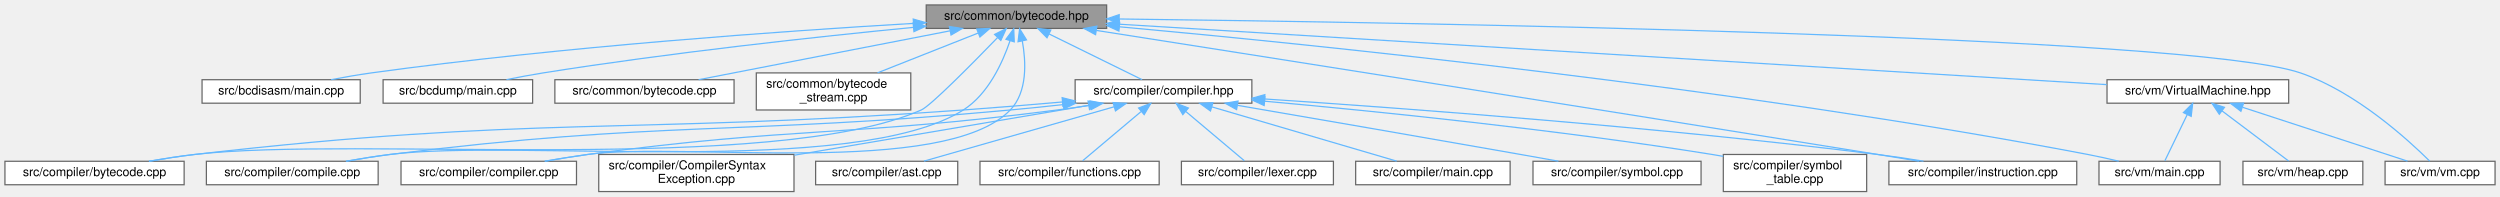
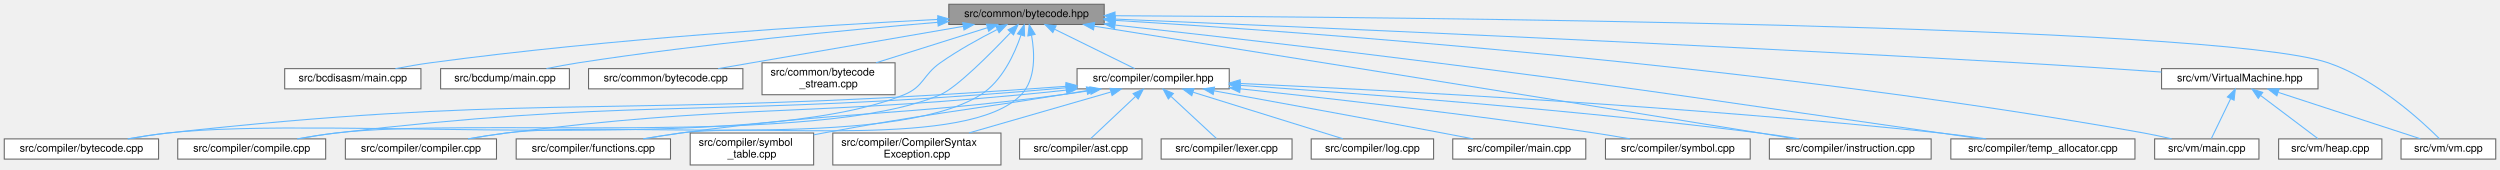
- <svg xmlns="http://www.w3.org/2000/svg" xmlns:xlink="http://www.w3.org/1999/xlink" width="2023pt" height="159pt" viewBox="0.00 0.00 2023.00 159.00">
+ <svg xmlns="http://www.w3.org/2000/svg" xmlns:xlink="http://www.w3.org/1999/xlink" width="2349pt" height="159pt" viewBox="0.00 0.00 2349.00 159.00">
  <g id="graph0" class="graph" transform="scale(1 1) rotate(0) translate(4 155)">
    <g id="Node000001" class="node">
      <g id="a_Node000001">
        <a xlink:title=" ">
-           <polygon fill="#999999" stroke="#666666" points="891.5,-151 745.5,-151 745.5,-132 891.5,-132 891.5,-151" />
-           <text text-anchor="middle" x="818.5" y="-139" font-family="Helvetica,sans-Serif" font-size="10.00">src/common/bytecode.hpp</text>
+           <polygon fill="#999999" stroke="#666666" points="1033.5,-151 887.5,-151 887.5,-132 1033.5,-132 1033.5,-151" />
+           <text text-anchor="middle" x="960.5" y="-139" font-family="Helvetica,sans-Serif" font-size="10.00">src/common/bytecode.hpp</text>
        </a>
      </g>
    </g>
    <g id="Node000002" class="node">
      <g id="a_Node000002">
        <a xlink:href="bcdisasm_2main_8cpp.html" target="_top" xlink:title=" ">
-           <polygon fill="white" stroke="#666666" points="287.5,-90.5 159.5,-90.5 159.5,-71.5 287.5,-71.5 287.5,-90.5" />
-           <text text-anchor="middle" x="223.5" y="-78.5" font-family="Helvetica,sans-Serif" font-size="10.00">src/bcdisasm/main.cpp</text>
+           <polygon fill="white" stroke="#666666" points="391.5,-90.5 263.5,-90.5 263.5,-71.5 391.5,-71.5 391.5,-90.5" />
+           <text text-anchor="middle" x="327.5" y="-78.5" font-family="Helvetica,sans-Serif" font-size="10.00">src/bcdisasm/main.cpp</text>
        </a>
      </g>
    </g>
    <g id="edge1_Node000001_Node000002" class="edge">
      <g id="a_edge1_Node000001_Node000002">
        <a xlink:title=" ">
-           <path fill="none" stroke="#63b8ff" d="M735.13,-136.08C631.83,-130 450.62,-117.29 296.5,-96 285.89,-94.53 274.49,-92.55 263.92,-90.53" />
-           <polygon fill="#63b8ff" stroke="#63b8ff" points="734.99,-139.58 745.18,-136.67 735.4,-132.59 734.99,-139.58" />
+           <path fill="none" stroke="#63b8ff" d="M877.29,-136.76C767.64,-131.17 568.97,-118.78 400.5,-96 389.76,-94.55 378.21,-92.54 367.53,-90.5" />
+           <polygon fill="#63b8ff" stroke="#63b8ff" points="877.13,-140.25 887.29,-137.26 877.48,-133.26 877.13,-140.25" />
        </a>
      </g>
    </g>
    <g id="Node000003" class="node">
      <g id="a_Node000003">
        <a xlink:href="bcdump_2main_8cpp.html" target="_top" xlink:title=" ">
-           <polygon fill="white" stroke="#666666" points="427,-90.5 306,-90.5 306,-71.5 427,-71.5 427,-90.5" />
-           <text text-anchor="middle" x="366.5" y="-78.5" font-family="Helvetica,sans-Serif" font-size="10.00">src/bcdump/main.cpp</text>
+           <polygon fill="white" stroke="#666666" points="531,-90.5 410,-90.5 410,-71.5 531,-71.5 531,-90.5" />
+           <text text-anchor="middle" x="470.5" y="-78.5" font-family="Helvetica,sans-Serif" font-size="10.00">src/bcdump/main.cpp</text>
        </a>
      </g>
    </g>
    <g id="edge2_Node000001_Node000003" class="edge">
      <g id="a_edge2_Node000001_Node000003">
        <a xlink:title=" ">
-           <path fill="none" stroke="#63b8ff" d="M734.96,-132.85C657.18,-125.24 538.15,-112.35 435.5,-96 425.84,-94.46 415.48,-92.52 405.8,-90.57" />
-           <polygon fill="#63b8ff" stroke="#63b8ff" points="734.89,-136.36 745.18,-133.84 735.57,-129.39 734.89,-136.36" />
+           <path fill="none" stroke="#63b8ff" d="M877.09,-134.03C791.93,-126.88 656.07,-113.95 539.5,-96 529.71,-94.49 519.21,-92.54 509.43,-90.57" />
+           <polygon fill="#63b8ff" stroke="#63b8ff" points="876.96,-137.53 887.21,-134.88 877.54,-130.56 876.96,-137.53" />
        </a>
      </g>
    </g>
    <g id="Node000004" class="node">
      <g id="a_Node000004">
        <a xlink:href="common_2bytecode_8cpp.html" target="_top" xlink:title=" ">
-           <polygon fill="white" stroke="#666666" points="590,-90.5 445,-90.5 445,-71.5 590,-71.5 590,-90.5" />
-           <text text-anchor="middle" x="517.5" y="-78.5" font-family="Helvetica,sans-Serif" font-size="10.00">src/common/bytecode.cpp</text>
+           <polygon fill="white" stroke="#666666" points="694,-90.5 549,-90.5 549,-71.5 694,-71.5 694,-90.5" />
+           <text text-anchor="middle" x="621.5" y="-78.5" font-family="Helvetica,sans-Serif" font-size="10.00">src/common/bytecode.cpp</text>
        </a>
      </g>
    </g>
    <g id="edge3_Node000001_Node000004" class="edge">
      <g id="a_edge3_Node000001_Node000004">
        <a xlink:title=" ">
-           <path fill="none" stroke="#63b8ff" d="M764.64,-130.03C706.56,-118.74 615.18,-100.98 561.32,-90.52" />
-           <polygon fill="#63b8ff" stroke="#63b8ff" points="764.25,-133.52 774.73,-131.99 765.58,-126.65 764.25,-133.52" />
+           <path fill="none" stroke="#63b8ff" d="M900.94,-130.23C848.64,-121.22 770.53,-107.75 702.5,-96 692.23,-94.23 681.24,-92.33 670.76,-90.52" />
+           <polygon fill="#63b8ff" stroke="#63b8ff" points="900.59,-133.72 911.04,-131.97 901.78,-126.83 900.59,-133.72" />
        </a>
      </g>
    </g>
    <g id="Node000005" class="node">
      <g id="a_Node000005">
        <a xlink:href="bytecode__stream_8cpp.html" target="_top" xlink:title=" ">
-           <polygon fill="white" stroke="#666666" points="733,-96 608,-96 608,-66 733,-66 733,-96" />
-           <text text-anchor="start" x="616" y="-84" font-family="Helvetica,sans-Serif" font-size="10.00">src/common/bytecode</text>
-           <text text-anchor="middle" x="670.5" y="-73" font-family="Helvetica,sans-Serif" font-size="10.00">_stream.cpp</text>
+           <polygon fill="white" stroke="#666666" points="837,-96 712,-96 712,-66 837,-66 837,-96" />
+           <text text-anchor="start" x="720" y="-84" font-family="Helvetica,sans-Serif" font-size="10.00">src/common/bytecode</text>
+           <text text-anchor="middle" x="774.5" y="-73" font-family="Helvetica,sans-Serif" font-size="10.00">_stream.cpp</text>
        </a>
      </g>
    </g>
    <g id="edge4_Node000001_Node000005" class="edge">
      <g id="a_edge4_Node000001_Node000005">
        <a xlink:title=" ">
-           <path fill="none" stroke="#63b8ff" d="M787.4,-128.21C763.64,-118.82 730.88,-105.87 706.08,-96.06" />
-           <polygon fill="#63b8ff" stroke="#63b8ff" points="786.39,-131.57 796.98,-131.99 788.97,-125.06 786.39,-131.57" />
+           <path fill="none" stroke="#63b8ff" d="M923.79,-128.95C893.77,-119.51 851.22,-106.13 819.22,-96.06" />
+           <polygon fill="#63b8ff" stroke="#63b8ff" points="922.86,-132.33 933.45,-131.99 924.96,-125.65 922.86,-132.33" />
        </a>
      </g>
    </g>
    <g id="Node000006" class="node">
      <g id="a_Node000006">
        <a xlink:href="compiler_2bytecode_8cpp.html" target="_top" xlink:title=" ">
          <polygon fill="white" stroke="#666666" points="145,-24.5 0,-24.5 0,-5.5 145,-5.5 145,-24.5" />
          <text text-anchor="middle" x="72.5" y="-12.5" font-family="Helvetica,sans-Serif" font-size="10.00">src/compiler/bytecode.cpp</text>
        </a>
      </g>
    </g>
    <g id="edge5_Node000001_Node000006" class="edge">
      <g id="a_edge5_Node000001_Node000006">
        <a xlink:title=" ">
-           <path fill="none" stroke="#63b8ff" d="M803.3,-124.66C783.09,-103.8 749.05,-69.33 741.5,-66 621.7,-13.22 283.53,-45.17 153.5,-30 141.45,-28.59 128.47,-26.58 116.51,-24.51" />
-           <polygon fill="#63b8ff" stroke="#63b8ff" points="800.82,-127.14 810.28,-131.9 805.86,-122.28 800.82,-127.14" />
+           <path fill="none" stroke="#63b8ff" d="M932.74,-127.18C916.67,-119 896.35,-107.84 879.5,-96 863.01,-84.41 864.16,-73.61 845.5,-66 702.93,-7.82 306.53,-47.14 153.5,-30 141.3,-28.63 128.16,-26.61 116.08,-24.51" />
+           <polygon fill="#63b8ff" stroke="#63b8ff" points="931.62,-130.53 942.13,-131.86 934.74,-124.27 931.62,-130.53" />
        </a>
      </g>
    </g>
    <g id="Node000007" class="node">
      <g id="a_Node000007">
        <a xlink:href="compile_8cpp.html" target="_top" xlink:title=" ">
          <polygon fill="white" stroke="#666666" points="302,-24.5 163,-24.5 163,-5.5 302,-5.5 302,-24.5" />
          <text text-anchor="middle" x="232.5" y="-12.5" font-family="Helvetica,sans-Serif" font-size="10.00">src/compiler/compile.cpp</text>
        </a>
      </g>
    </g>
    <g id="edge6_Node000001_Node000007" class="edge">
      <g id="a_edge6_Node000001_Node000007">
        <a xlink:title=" ">
-           <path fill="none" stroke="#63b8ff" d="M813.31,-121.97C807.31,-104.33 795.59,-78.66 775.5,-66 688.01,-10.86 414.1,-43.04 311.5,-30 300.03,-28.54 287.69,-26.56 276.26,-24.54" />
-           <polygon fill="#63b8ff" stroke="#63b8ff" points="810.03,-123.21 816.33,-131.73 816.72,-121.14 810.03,-123.21" />
+           <path fill="none" stroke="#63b8ff" d="M945.61,-124.48C926.72,-104.61 894.79,-72.53 879.5,-66 763.18,-16.35 437.08,-45.06 311.5,-30 299.74,-28.59 287.09,-26.57 275.42,-24.51" />
+           <polygon fill="#63b8ff" stroke="#63b8ff" points="943.19,-127.02 952.59,-131.9 948.29,-122.22 943.19,-127.02" />
        </a>
      </g>
    </g>
    <g id="Node000008" class="node">
      <g id="a_Node000008">
        <a xlink:href="compiler_8cpp.html" target="_top" xlink:title=" ">
          <polygon fill="white" stroke="#666666" points="462.5,-24.5 320.5,-24.5 320.5,-5.5 462.5,-5.5 462.5,-24.5" />
          <text text-anchor="middle" x="391.5" y="-12.5" font-family="Helvetica,sans-Serif" font-size="10.00">src/compiler/compiler.cpp</text>
        </a>
      </g>
    </g>
    <g id="edge7_Node000001_Node000008" class="edge">
      <g id="a_edge7_Node000001_Node000008">
        <a xlink:title=" ">
-           <path fill="none" stroke="#63b8ff" d="M823.24,-121.9C826.32,-105 827.51,-80.55 813.5,-66 760.5,-10.95 547.18,-40.59 471.5,-30 460.33,-28.44 448.33,-26.48 437.11,-24.54" />
-           <polygon fill="#63b8ff" stroke="#63b8ff" points="819.8,-121.22 821.08,-131.74 826.64,-122.72 819.8,-121.22" />
+           <path fill="none" stroke="#63b8ff" d="M955.3,-121.98C949.3,-104.36 937.57,-78.69 917.5,-66 833.46,-12.85 570.13,-42.58 471.5,-30 459.89,-28.52 447.4,-26.53 435.82,-24.51" />
+           <polygon fill="#63b8ff" stroke="#63b8ff" points="952.02,-123.22 958.32,-131.73 958.71,-121.15 952.02,-123.22" />
        </a>
      </g>
    </g>
    <g id="Node000009" class="node">
      <g id="a_Node000009">
        <a xlink:href="compiler_8hpp.html" target="_top" xlink:title=" ">
-           <polygon fill="white" stroke="#666666" points="1009,-90.5 866,-90.5 866,-71.5 1009,-71.5 1009,-90.5" />
-           <text text-anchor="middle" x="937.5" y="-78.5" font-family="Helvetica,sans-Serif" font-size="10.00">src/compiler/compiler.hpp</text>
+           <polygon fill="white" stroke="#666666" points="1151,-90.5 1008,-90.5 1008,-71.5 1151,-71.5 1151,-90.5" />
+           <text text-anchor="middle" x="1079.5" y="-78.5" font-family="Helvetica,sans-Serif" font-size="10.00">src/compiler/compiler.hpp</text>
        </a>
      </g>
    </g>
    <g id="edge8_Node000001_Node000009" class="edge">
      <g id="a_edge8_Node000001_Node000009">
        <a xlink:title=" ">
-           <path fill="none" stroke="#63b8ff" d="M844.98,-127.48C867.91,-116.21 900.43,-100.23 920.18,-90.52" />
-           <polygon fill="#63b8ff" stroke="#63b8ff" points="843.23,-124.44 835.8,-131.99 846.32,-130.72 843.23,-124.44" />
+           <path fill="none" stroke="#63b8ff" d="M986.98,-127.48C1009.91,-116.21 1042.43,-100.23 1062.18,-90.52" />
+           <polygon fill="#63b8ff" stroke="#63b8ff" points="985.23,-124.44 977.8,-131.99 988.32,-130.72 985.23,-124.44" />
+         </a>
+       </g>
+     </g>
+     <g id="Node000012" class="node">
+       <g id="a_Node000012">
+         <a xlink:href="functions_8cpp.html" target="_top" xlink:title=" ">
+           <polygon fill="white" stroke="#666666" points="626,-24.5 481,-24.5 481,-5.5 626,-5.5 626,-24.5" />
+           <text text-anchor="middle" x="553.5" y="-12.5" font-family="Helvetica,sans-Serif" font-size="10.00">src/compiler/functions.cpp</text>
+         </a>
+       </g>
+     </g>
+     <g id="edge22_Node000001_Node000012" class="edge">
+       <g id="a_edge22_Node000001_Node000012">
+         <a xlink:title=" ">
+           <path fill="none" stroke="#63b8ff" d="M965.21,-121.92C968.28,-105.04 969.46,-80.6 955.5,-66 906.05,-14.27 706.35,-40.03 635.5,-30 624.2,-28.4 612.07,-26.46 600.69,-24.53" />
+           <polygon fill="#63b8ff" stroke="#63b8ff" points="961.78,-121.23 963.07,-131.75 968.62,-122.72 961.78,-121.23" />
        </a>
      </g>
    </g>
    <g id="Node000013" class="node">
      <g id="a_Node000013">
        <a xlink:href="instruction_8cpp.html" target="_top" xlink:title=" ">
-           <polygon fill="white" stroke="#666666" points="1676.5,-24.5 1524.5,-24.5 1524.5,-5.5 1676.5,-5.5 1676.5,-24.5" />
-           <text text-anchor="middle" x="1600.5" y="-12.5" font-family="Helvetica,sans-Serif" font-size="10.00">src/compiler/instruction.cpp</text>
-         </a>
-       </g>
-     </g>
-     <g id="edge20_Node000001_Node000013" class="edge">
-       <g id="a_edge20_Node000001_Node000013">
-         <a xlink:title=" ">
-           <path fill="none" stroke="#63b8ff" d="M883.2,-130.37C1006.34,-111.08 1282.86,-67.6 1515.5,-30 1526.28,-28.26 1537.82,-26.37 1548.82,-24.56" />
-           <polygon fill="#63b8ff" stroke="#63b8ff" points="882.53,-126.94 873.19,-131.94 883.61,-133.85 882.53,-126.94" />
-         </a>
-       </g>
-     </g>
-     <g id="Node000018" class="node">
-       <g id="a_Node000018">
-         <a xlink:href="VirtualMachine_8hpp.html" target="_top" xlink:title=" ">
-           <polygon fill="white" stroke="#666666" points="1848,-90.5 1701,-90.5 1701,-71.5 1848,-71.5 1848,-90.5" />
-           <text text-anchor="middle" x="1774.5" y="-78.5" font-family="Helvetica,sans-Serif" font-size="10.00">src/vm/VirtualMachine.hpp</text>
-         </a>
-       </g>
-     </g>
-     <g id="edge21_Node000001_Node000018" class="edge">
-       <g id="a_edge21_Node000001_Node000018">
-         <a xlink:title=" ">
-           <path fill="none" stroke="#63b8ff" d="M901.7,-135.41C1085.9,-124.14 1525.65,-97.23 1700.74,-86.51" />
-           <polygon fill="#63b8ff" stroke="#63b8ff" points="901.3,-131.93 891.53,-136.03 901.73,-138.91 901.3,-131.93" />
+           <polygon fill="white" stroke="#666666" points="1810.5,-24.5 1658.5,-24.5 1658.5,-5.5 1810.5,-5.5 1810.5,-24.5" />
+           <text text-anchor="middle" x="1734.5" y="-12.5" font-family="Helvetica,sans-Serif" font-size="10.00">src/compiler/instruction.cpp</text>
+         </a>
+       </g>
+     </g>
+     <g id="edge23_Node000001_Node000013" class="edge">
+       <g id="a_edge23_Node000001_Node000013">
+         <a xlink:title=" ">
+           <path fill="none" stroke="#63b8ff" d="M1024,-130.41C1145.48,-111.08 1419.21,-67.43 1649.5,-30 1660.28,-28.25 1671.82,-26.36 1682.81,-24.55" />
+           <polygon fill="#63b8ff" stroke="#63b8ff" points="1023.44,-126.95 1014.12,-131.98 1024.54,-133.87 1023.44,-126.95" />
+         </a>
+       </g>
+     </g>
+     <g id="Node000019" class="node">
+       <g id="a_Node000019">
+         <a xlink:href="temp__allocator_8cpp.html" target="_top" xlink:title=" ">
+           <polygon fill="white" stroke="#666666" points="2002,-24.5 1829,-24.5 1829,-5.5 2002,-5.5 2002,-24.5" />
+           <text text-anchor="middle" x="1915.5" y="-12.5" font-family="Helvetica,sans-Serif" font-size="10.00">src/compiler/temp_allocator.cpp</text>
+         </a>
+       </g>
+     </g>
+     <g id="edge24_Node000001_Node000019" class="edge">
+       <g id="a_edge24_Node000001_Node000019">
+         <a xlink:title=" ">
+           <path fill="none" stroke="#63b8ff" d="M1043.9,-131.43C1121.93,-122.8 1241.7,-109.22 1345.5,-96 1556.49,-69.12 1608.93,-60.01 1819.5,-30 1831.84,-28.24 1845.07,-26.33 1857.64,-24.5" />
+           <polygon fill="#63b8ff" stroke="#63b8ff" points="1043.21,-127.98 1033.65,-132.56 1043.98,-134.94 1043.21,-127.98" />
        </a>
      </g>
    </g>
    <g id="Node000020" class="node">
      <g id="a_Node000020">
-         <a xlink:href="vm_2main_8cpp.html" target="_top" xlink:title=" ">
-           <polygon fill="white" stroke="#666666" points="1792.5,-24.5 1694.5,-24.5 1694.5,-5.5 1792.5,-5.5 1792.5,-24.5" />
-           <text text-anchor="middle" x="1743.5" y="-12.5" font-family="Helvetica,sans-Serif" font-size="10.00">src/vm/main.cpp</text>
+         <a xlink:href="VirtualMachine_8hpp.html" target="_top" xlink:title=" ">
+           <polygon fill="white" stroke="#666666" points="2174,-90.5 2027,-90.5 2027,-71.5 2174,-71.5 2174,-90.5" />
+           <text text-anchor="middle" x="2100.5" y="-78.5" font-family="Helvetica,sans-Serif" font-size="10.00">src/vm/VirtualMachine.hpp</text>
        </a>
      </g>
    </g>
    <g id="edge25_Node000001_Node000020" class="edge">
      <g id="a_edge25_Node000001_Node000020">
        <a xlink:title=" ">
-           <path fill="none" stroke="#63b8ff" d="M902.17,-133.29C1057.48,-119.15 1400.46,-84.32 1685.5,-30 1693.64,-28.45 1702.36,-26.5 1710.49,-24.55" />
-           <polygon fill="#63b8ff" stroke="#63b8ff" points="901.41,-129.85 891.77,-134.23 902.04,-136.82 901.41,-129.85" />
-         </a>
-       </g>
-     </g>
-     <g id="Node000021" class="node">
-       <g id="a_Node000021">
+           <path fill="none" stroke="#63b8ff" d="M1044.07,-137.06C1207.22,-130.21 1579.56,-114 1892.5,-96 1937.12,-93.43 1987.1,-90.08 2026.88,-87.31" />
+           <polygon fill="#63b8ff" stroke="#63b8ff" points="1043.47,-133.58 1033.63,-137.49 1043.77,-140.57 1043.47,-133.58" />
+         </a>
+       </g>
+     </g>
+     <g id="Node000022" class="node">
+       <g id="a_Node000022">
+         <a xlink:href="vm_2main_8cpp.html" target="_top" xlink:title=" ">
+           <polygon fill="white" stroke="#666666" points="2118.5,-24.5 2020.5,-24.5 2020.5,-5.5 2118.5,-5.5 2118.5,-24.5" />
+           <text text-anchor="middle" x="2069.5" y="-12.5" font-family="Helvetica,sans-Serif" font-size="10.00">src/vm/main.cpp</text>
+         </a>
+       </g>
+     </g>
+     <g id="edge29_Node000001_Node000022" class="edge">
+       <g id="a_edge29_Node000001_Node000022">
+         <a xlink:title=" ">
+           <path fill="none" stroke="#63b8ff" d="M1043.67,-135.86C1221.98,-125 1653.87,-93.9 2010.5,-30 2019,-28.48 2028.1,-26.49 2036.56,-24.5" />
+           <polygon fill="#63b8ff" stroke="#63b8ff" points="1043.34,-132.37 1033.57,-136.47 1043.76,-139.36 1043.34,-132.37" />
+         </a>
+       </g>
+     </g>
+     <g id="Node000023" class="node">
+       <g id="a_Node000023">
        <a xlink:href="vm_8cpp.html" target="_top" xlink:title=" ">
-           <polygon fill="white" stroke="#666666" points="2015,-24.5 1926,-24.5 1926,-5.5 2015,-5.5 2015,-24.5" />
-           <text text-anchor="middle" x="1970.5" y="-12.5" font-family="Helvetica,sans-Serif" font-size="10.00">src/vm/vm.cpp</text>
-         </a>
-       </g>
-     </g>
-     <g id="edge26_Node000001_Node000021" class="edge">
-       <g id="a_edge26_Node000001_Node000021">
-         <a xlink:title=" ">
-           <path fill="none" stroke="#63b8ff" d="M901.62,-139.64C1132.1,-136.87 1768.23,-126.52 1857.5,-96 1902.08,-80.76 1944.63,-41.96 1962.13,-24.61" />
-           <polygon fill="#63b8ff" stroke="#63b8ff" points="901.57,-136.14 891.61,-139.76 901.65,-143.14 901.57,-136.14" />
+           <polygon fill="white" stroke="#666666" points="2341,-24.5 2252,-24.5 2252,-5.5 2341,-5.5 2341,-24.5" />
+           <text text-anchor="middle" x="2296.5" y="-12.5" font-family="Helvetica,sans-Serif" font-size="10.00">src/vm/vm.cpp</text>
+         </a>
+       </g>
+     </g>
+     <g id="edge30_Node000001_Node000023" class="edge">
+       <g id="a_edge30_Node000001_Node000023">
+         <a xlink:title=" ">
+           <path fill="none" stroke="#63b8ff" d="M1043.7,-140.22C1301.53,-138.98 2076.38,-132.24 2183.5,-96 2228.13,-80.9 2270.66,-42.03 2288.14,-24.64" />
+           <polygon fill="#63b8ff" stroke="#63b8ff" points="1043.62,-136.72 1033.64,-140.27 1043.66,-143.72 1043.62,-136.72" />
        </a>
      </g>
    </g>
    <g id="edge11_Node000009_Node000006" class="edge">
      <g id="a_edge11_Node000009_Node000006">
        <a xlink:title=" ">
-           <path fill="none" stroke="#63b8ff" d="M855.7,-72.48C830.04,-70.24 801.6,-67.88 775.5,-66 499.31,-46.08 428.59,-61.63 153.5,-30 141.45,-28.61 128.47,-26.61 116.51,-24.54" />
-           <polygon fill="#63b8ff" stroke="#63b8ff" points="855.49,-75.97 865.76,-73.36 856.11,-69 855.49,-75.97" />
+           <path fill="none" stroke="#63b8ff" d="M997.76,-73.9C961.54,-71.3 918.41,-68.33 879.5,-66 557.01,-46.72 474.6,-65.58 153.5,-30 141.3,-28.65 128.16,-26.63 116.08,-24.53" />
+           <polygon fill="#63b8ff" stroke="#63b8ff" points="997.56,-77.4 1007.78,-74.63 998.06,-70.41 997.56,-77.4" />
        </a>
      </g>
    </g>
    <g id="edge12_Node000009_Node000007" class="edge">
      <g id="a_edge12_Node000009_Node000007">
        <a xlink:title=" ">
-           <path fill="none" stroke="#63b8ff" d="M856.16,-70.34C841.95,-68.78 827.3,-67.27 813.5,-66 590.76,-45.45 533.48,-57.55 311.5,-30 299.89,-28.56 287.39,-26.56 275.84,-24.52" />
-           <polygon fill="#63b8ff" stroke="#63b8ff" points="856.08,-73.85 866.41,-71.47 856.85,-66.89 856.08,-73.85" />
+           <path fill="none" stroke="#63b8ff" d="M997.7,-72.5C972.04,-70.26 943.6,-67.9 917.5,-66 648.41,-46.38 579.45,-61.59 311.5,-30 299.74,-28.61 287.08,-26.6 275.42,-24.54" />
+           <polygon fill="#63b8ff" stroke="#63b8ff" points="997.49,-76 1007.76,-73.38 998.1,-69.02 997.49,-76" />
        </a>
      </g>
    </g>
    <g id="edge13_Node000009_Node000008" class="edge">
      <g id="a_edge13_Node000009_Node000008">
        <a xlink:title=" ">
-           <path fill="none" stroke="#63b8ff" d="M878.42,-69.85C869.41,-68.46 860.22,-67.12 851.5,-66 683.24,-44.36 639.63,-52.64 471.5,-30 460.18,-28.48 448.02,-26.51 436.67,-24.55" />
-           <polygon fill="#63b8ff" stroke="#63b8ff" points="878.04,-73.33 888.47,-71.44 879.14,-66.42 878.04,-73.33" />
+           <path fill="none" stroke="#63b8ff" d="M997.88,-70.34C983.76,-68.79 969.21,-67.28 955.5,-66 740.73,-45.9 685.56,-56.62 471.5,-30 459.89,-28.56 447.39,-26.58 435.81,-24.56" />
+           <polygon fill="#63b8ff" stroke="#63b8ff" points="997.75,-73.84 1008.08,-71.46 998.52,-66.89 997.75,-73.84" />
        </a>
      </g>
    </g>
    <g id="Node000010" class="node">
      <g id="a_Node000010">
        <a xlink:href="CompilerSyntaxException_8cpp.html" target="_top" xlink:title=" ">
-           <polygon fill="white" stroke="#666666" points="638.5,-30 480.5,-30 480.5,0 638.5,0 638.5,-30" />
-           <text text-anchor="start" x="488.5" y="-18" font-family="Helvetica,sans-Serif" font-size="10.00">src/compiler/CompilerSyntax</text>
-           <text text-anchor="middle" x="559.5" y="-7" font-family="Helvetica,sans-Serif" font-size="10.00">Exception.cpp</text>
+           <polygon fill="white" stroke="#666666" points="936.5,-30 778.5,-30 778.5,0 936.5,0 936.5,-30" />
+           <text text-anchor="start" x="786.5" y="-18" font-family="Helvetica,sans-Serif" font-size="10.00">src/compiler/CompilerSyntax</text>
+           <text text-anchor="middle" x="857.5" y="-7" font-family="Helvetica,sans-Serif" font-size="10.00">Exception.cpp</text>
        </a>
      </g>
    </g>
    <g id="edge9_Node000009_Node000010" class="edge">
      <g id="a_edge9_Node000009_Node000010">
        <a xlink:title=" ">
-           <path fill="none" stroke="#63b8ff" d="M876.88,-69.74C812.28,-58.8 709.73,-41.44 638.76,-29.42" />
-           <polygon fill="#63b8ff" stroke="#63b8ff" points="876.47,-73.22 886.91,-71.44 877.64,-66.31 876.47,-73.22" />
+           <path fill="none" stroke="#63b8ff" d="M1039.55,-68.48C1002.24,-57.73 946.44,-41.64 906.46,-30.12" />
+           <polygon fill="#63b8ff" stroke="#63b8ff" points="1038.98,-71.96 1049.56,-71.37 1040.92,-65.24 1038.98,-71.96" />
        </a>
      </g>
    </g>
    <g id="Node000011" class="node">
      <g id="a_Node000011">
        <a xlink:href="ast_8cpp.html" target="_top" xlink:title=" ">
-           <polygon fill="white" stroke="#666666" points="771,-24.5 656,-24.5 656,-5.5 771,-5.5 771,-24.5" />
-           <text text-anchor="middle" x="713.5" y="-12.5" font-family="Helvetica,sans-Serif" font-size="10.00">src/compiler/ast.cpp</text>
+           <polygon fill="white" stroke="#666666" points="1069,-24.5 954,-24.5 954,-5.5 1069,-5.5 1069,-24.5" />
+           <text text-anchor="middle" x="1011.5" y="-12.5" font-family="Helvetica,sans-Serif" font-size="10.00">src/compiler/ast.cpp</text>
        </a>
      </g>
    </g>
    <g id="edge10_Node000009_Node000011" class="edge">
      <g id="a_edge10_Node000009_Node000011">
        <a xlink:title=" ">
-           <path fill="none" stroke="#63b8ff" d="M897.47,-68.56C853.33,-55.95 783.3,-35.94 743.59,-24.6" />
-           <polygon fill="#63b8ff" stroke="#63b8ff" points="896.71,-71.99 907.29,-71.37 898.64,-65.26 896.71,-71.99" />
-         </a>
-       </g>
-     </g>
-     <g id="Node000012" class="node">
-       <g id="a_Node000012">
-         <a xlink:href="functions_8cpp.html" target="_top" xlink:title=" ">
-           <polygon fill="white" stroke="#666666" points="934,-24.5 789,-24.5 789,-5.5 934,-5.5 934,-24.5" />
-           <text text-anchor="middle" x="861.5" y="-12.5" font-family="Helvetica,sans-Serif" font-size="10.00">src/compiler/functions.cpp</text>
+           <path fill="none" stroke="#63b8ff" d="M1062.85,-64.33C1049.69,-51.94 1031.78,-35.09 1020.96,-24.91" />
+           <polygon fill="#63b8ff" stroke="#63b8ff" points="1060.65,-67.06 1070.33,-71.37 1065.45,-61.97 1060.65,-67.06" />
        </a>
      </g>
    </g>
    <g id="edge14_Node000009_Node000012" class="edge">
      <g id="a_edge14_Node000009_Node000012">
        <a xlink:title=" ">
-           <path fill="none" stroke="#63b8ff" d="M919.31,-64.68C904.56,-52.26 884.28,-35.18 872.07,-24.91" />
-           <polygon fill="#63b8ff" stroke="#63b8ff" points="917.35,-67.6 927.25,-71.37 921.86,-62.25 917.35,-67.6" />
+           <path fill="none" stroke="#63b8ff" d="M1020.41,-69.89C1011.41,-68.49 1002.22,-67.15 993.5,-66 834.95,-45.14 793.97,-51.47 635.5,-30 624.05,-28.45 611.75,-26.5 600.25,-24.55" />
+           <polygon fill="#63b8ff" stroke="#63b8ff" points="1020.03,-73.38 1030.46,-71.49 1021.13,-66.46 1020.03,-73.38" />
        </a>
      </g>
    </g>
    <g id="edge15_Node000009_Node000013" class="edge">
      <g id="a_edge15_Node000009_Node000013">
        <a xlink:title=" ">
-           <path fill="none" stroke="#63b8ff" d="M1019.55,-74.9C1131.79,-67.46 1339.36,-52.09 1515.5,-30 1527.52,-28.49 1540.44,-26.54 1552.49,-24.57" />
-           <polygon fill="#63b8ff" stroke="#63b8ff" points="1019.07,-71.42 1009.32,-75.57 1019.53,-78.41 1019.07,-71.42" />
+           <path fill="none" stroke="#63b8ff" d="M1161.33,-74.78C1272.22,-67.25 1476.27,-51.83 1649.5,-30 1661.52,-28.49 1674.44,-26.53 1686.49,-24.56" />
+           <polygon fill="#63b8ff" stroke="#63b8ff" points="1160.96,-71.29 1151.22,-75.46 1161.43,-78.28 1160.96,-71.29" />
        </a>
      </g>
    </g>
    <g id="Node000014" class="node">
      <g id="a_Node000014">
        <a xlink:href="lexer_8cpp.html" target="_top" xlink:title=" ">
-           <polygon fill="white" stroke="#666666" points="1075,-24.5 952,-24.5 952,-5.5 1075,-5.5 1075,-24.5" />
-           <text text-anchor="middle" x="1013.5" y="-12.5" font-family="Helvetica,sans-Serif" font-size="10.00">src/compiler/lexer.cpp</text>
+           <polygon fill="white" stroke="#666666" points="1210,-24.5 1087,-24.5 1087,-5.5 1210,-5.5 1210,-24.5" />
+           <text text-anchor="middle" x="1148.5" y="-12.5" font-family="Helvetica,sans-Serif" font-size="10.00">src/compiler/lexer.cpp</text>
        </a>
      </g>
    </g>
    <g id="edge16_Node000009_Node000014" class="edge">
      <g id="a_edge16_Node000009_Node000014">
        <a xlink:title=" ">
-           <path fill="none" stroke="#63b8ff" d="M955.69,-64.68C970.44,-52.26 990.72,-35.18 1002.93,-24.91" />
-           <polygon fill="#63b8ff" stroke="#63b8ff" points="953.14,-62.25 947.75,-71.37 957.65,-67.6 953.14,-62.25" />
+           <path fill="none" stroke="#63b8ff" d="M1096.39,-64.33C1109.75,-51.94 1127.92,-35.09 1138.9,-24.91" />
+           <polygon fill="#63b8ff" stroke="#63b8ff" points="1093.76,-62 1088.81,-71.37 1098.52,-67.13 1093.76,-62" />
        </a>
      </g>
    </g>
    <g id="Node000015" class="node">
      <g id="a_Node000015">
-         <a xlink:href="compiler_2main_8cpp.html" target="_top" xlink:title=" ">
-           <polygon fill="white" stroke="#666666" points="1218,-24.5 1093,-24.5 1093,-5.5 1218,-5.5 1218,-24.5" />
-           <text text-anchor="middle" x="1155.5" y="-12.5" font-family="Helvetica,sans-Serif" font-size="10.00">src/compiler/main.cpp</text>
+         <a xlink:href="log_8cpp.html" target="_top" xlink:title=" ">
+           <polygon fill="white" stroke="#666666" points="1343,-24.5 1228,-24.5 1228,-5.5 1343,-5.5 1343,-24.5" />
+           <text text-anchor="middle" x="1285.5" y="-12.5" font-family="Helvetica,sans-Serif" font-size="10.00">src/compiler/log.cpp</text>
        </a>
      </g>
    </g>
    <g id="edge17_Node000009_Node000015" class="edge">
      <g id="a_edge17_Node000009_Node000015">
        <a xlink:title=" ">
-           <path fill="none" stroke="#63b8ff" d="M976.73,-68.48C1019.71,-55.87 1087.65,-35.92 1126.22,-24.6" />
-           <polygon fill="#63b8ff" stroke="#63b8ff" points="975.51,-65.19 966.9,-71.37 977.48,-71.91 975.51,-65.19" />
+           <path fill="none" stroke="#63b8ff" d="M1117.08,-68.32C1157.72,-55.7 1221.54,-35.87 1257.83,-24.6" />
+           <polygon fill="#63b8ff" stroke="#63b8ff" points="1115.79,-65.06 1107.28,-71.37 1117.87,-71.74 1115.79,-65.06" />
        </a>
      </g>
    </g>
    <g id="Node000016" class="node">
      <g id="a_Node000016">
-         <a xlink:href="symbol_8cpp.html" target="_top" xlink:title=" ">
-           <polygon fill="white" stroke="#666666" points="1372.5,-24.5 1236.5,-24.5 1236.5,-5.5 1372.5,-5.5 1372.5,-24.5" />
-           <text text-anchor="middle" x="1304.5" y="-12.5" font-family="Helvetica,sans-Serif" font-size="10.00">src/compiler/symbol.cpp</text>
+         <a xlink:href="compiler_2main_8cpp.html" target="_top" xlink:title=" ">
+           <polygon fill="white" stroke="#666666" points="1486,-24.5 1361,-24.5 1361,-5.5 1486,-5.5 1486,-24.5" />
+           <text text-anchor="middle" x="1423.5" y="-12.5" font-family="Helvetica,sans-Serif" font-size="10.00">src/compiler/main.cpp</text>
        </a>
      </g>
    </g>
    <g id="edge18_Node000009_Node000016" class="edge">
      <g id="a_edge18_Node000009_Node000016">
        <a xlink:title=" ">
-           <path fill="none" stroke="#63b8ff" d="M997.54,-69.72C1056.01,-59.69 1147.38,-43.94 1226.5,-30 1236.39,-28.26 1246.98,-26.37 1257.07,-24.56" />
-           <polygon fill="#63b8ff" stroke="#63b8ff" points="996.64,-66.33 987.38,-71.47 997.83,-73.23 996.64,-66.33" />
+           <path fill="none" stroke="#63b8ff" d="M1136.62,-69.68C1191.68,-59.68 1277.33,-44.03 1351.5,-30 1360.76,-28.25 1370.68,-26.34 1380.11,-24.51" />
+           <polygon fill="#63b8ff" stroke="#63b8ff" points="1135.91,-66.25 1126.7,-71.48 1137.16,-73.13 1135.91,-66.25" />
        </a>
      </g>
    </g>
    <g id="Node000017" class="node">
      <g id="a_Node000017">
-         <a xlink:href="symbol__table_8cpp.html" target="_top" xlink:title=" ">
-           <polygon fill="white" stroke="#666666" points="1506.5,-30 1390.5,-30 1390.5,0 1506.5,0 1506.5,-30" />
-           <text text-anchor="start" x="1398.5" y="-18" font-family="Helvetica,sans-Serif" font-size="10.00">src/compiler/symbol</text>
-           <text text-anchor="middle" x="1448.5" y="-7" font-family="Helvetica,sans-Serif" font-size="10.00">_table.cpp</text>
+         <a xlink:href="symbol_8cpp.html" target="_top" xlink:title=" ">
+           <polygon fill="white" stroke="#666666" points="1640.5,-24.5 1504.5,-24.5 1504.5,-5.5 1640.5,-5.5 1640.5,-24.5" />
+           <text text-anchor="middle" x="1572.5" y="-12.5" font-family="Helvetica,sans-Serif" font-size="10.00">src/compiler/symbol.cpp</text>
        </a>
      </g>
    </g>
    <g id="edge19_Node000009_Node000017" class="edge">
      <g id="a_edge19_Node000009_Node000017">
        <a xlink:title=" ">
-           <path fill="none" stroke="#63b8ff" d="M1019.36,-73.1C1108.69,-65.03 1255.76,-50.17 1381.5,-30 1384.43,-29.53 1387.43,-29.02 1390.46,-28.48" />
-           <polygon fill="#63b8ff" stroke="#63b8ff" points="1018.94,-69.62 1009.3,-74 1019.57,-76.6 1018.94,-69.62" />
-         </a>
-       </g>
-     </g>
-     <g id="Node000019" class="node">
-       <g id="a_Node000019">
+           <path fill="none" stroke="#63b8ff" d="M1161.24,-71.56C1245.07,-62.57 1379.16,-47.29 1494.5,-30 1505.25,-28.39 1516.79,-26.44 1527.61,-24.51" />
+           <polygon fill="#63b8ff" stroke="#63b8ff" points="1160.84,-68.08 1151.27,-72.62 1161.59,-75.04 1160.84,-68.08" />
+         </a>
+       </g>
+     </g>
+     <g id="Node000018" class="node">
+       <g id="a_Node000018">
+         <a xlink:href="symbol__table_8cpp.html" target="_top" xlink:title=" ">
+           <polygon fill="white" stroke="#666666" points="760.5,-30 644.5,-30 644.5,0 760.5,0 760.5,-30" />
+           <text text-anchor="start" x="652.5" y="-18" font-family="Helvetica,sans-Serif" font-size="10.00">src/compiler/symbol</text>
+           <text text-anchor="middle" x="702.5" y="-7" font-family="Helvetica,sans-Serif" font-size="10.00">_table.cpp</text>
+         </a>
+       </g>
+     </g>
+     <g id="edge20_Node000009_Node000018" class="edge">
+       <g id="a_edge20_Node000009_Node000018">
+         <a xlink:title=" ">
+           <path fill="none" stroke="#63b8ff" d="M1017.18,-69.84C1009.21,-68.55 1001.16,-67.24 993.5,-66 893.96,-49.9 868.66,-48.32 769.5,-30 766.58,-29.46 763.59,-28.89 760.57,-28.31" />
+           <polygon fill="#63b8ff" stroke="#63b8ff" points="1016.77,-73.32 1027.2,-71.47 1017.89,-66.41 1016.77,-73.32" />
+         </a>
+       </g>
+     </g>
+     <g id="edge21_Node000009_Node000019" class="edge">
+       <g id="a_edge21_Node000009_Node000019">
+         <a xlink:title=" ">
+           <path fill="none" stroke="#63b8ff" d="M1161.48,-76.54C1298.16,-70.29 1581.15,-55.39 1819.5,-30 1833.4,-28.52 1848.38,-26.53 1862.28,-24.51" />
+           <polygon fill="#63b8ff" stroke="#63b8ff" points="1160.93,-73.06 1151.1,-77.01 1161.24,-80.05 1160.93,-73.06" />
+         </a>
+       </g>
+     </g>
+     <g id="Node000021" class="node">
+       <g id="a_Node000021">
        <a xlink:href="heap_8cpp.html" target="_top" xlink:title=" ">
-           <polygon fill="white" stroke="#666666" points="1908,-24.5 1811,-24.5 1811,-5.5 1908,-5.5 1908,-24.5" />
-           <text text-anchor="middle" x="1859.5" y="-12.5" font-family="Helvetica,sans-Serif" font-size="10.00">src/vm/heap.cpp</text>
-         </a>
-       </g>
-     </g>
-     <g id="edge22_Node000018_Node000019" class="edge">
-       <g id="a_edge22_Node000018_Node000019">
-         <a xlink:title=" ">
-           <path fill="none" stroke="#63b8ff" d="M1793.98,-65.33C1810.65,-52.78 1834.09,-35.13 1847.95,-24.7" />
-           <polygon fill="#63b8ff" stroke="#63b8ff" points="1791.85,-62.56 1785.96,-71.37 1796.06,-68.15 1791.85,-62.56" />
-         </a>
-       </g>
-     </g>
-     <g id="edge23_Node000018_Node000020" class="edge">
-       <g id="a_edge23_Node000018_Node000020">
-         <a xlink:title=" ">
-           <path fill="none" stroke="#63b8ff" d="M1765.87,-62.18C1759.99,-50.05 1752.47,-34.51 1747.81,-24.91" />
-           <polygon fill="#63b8ff" stroke="#63b8ff" points="1762.81,-63.89 1770.32,-71.37 1769.11,-60.84 1762.81,-63.89" />
-         </a>
-       </g>
-     </g>
-     <g id="edge24_Node000018_Node000021" class="edge">
-       <g id="a_edge24_Node000018_Node000021">
-         <a xlink:title=" ">
-           <path fill="none" stroke="#63b8ff" d="M1810.75,-68.16C1849.44,-55.53 1909.79,-35.82 1944.17,-24.6" />
-           <polygon fill="#63b8ff" stroke="#63b8ff" points="1809.35,-64.94 1800.93,-71.37 1811.53,-71.59 1809.35,-64.94" />
+           <polygon fill="white" stroke="#666666" points="2234,-24.5 2137,-24.5 2137,-5.5 2234,-5.5 2234,-24.5" />
+           <text text-anchor="middle" x="2185.5" y="-12.5" font-family="Helvetica,sans-Serif" font-size="10.00">src/vm/heap.cpp</text>
+         </a>
+       </g>
+     </g>
+     <g id="edge26_Node000020_Node000021" class="edge">
+       <g id="a_edge26_Node000020_Node000021">
+         <a xlink:title=" ">
+           <path fill="none" stroke="#63b8ff" d="M2119.98,-65.33C2136.65,-52.78 2160.09,-35.13 2173.95,-24.7" />
+           <polygon fill="#63b8ff" stroke="#63b8ff" points="2117.85,-62.56 2111.96,-71.37 2122.06,-68.15 2117.85,-62.56" />
+         </a>
+       </g>
+     </g>
+     <g id="edge27_Node000020_Node000022" class="edge">
+       <g id="a_edge27_Node000020_Node000022">
+         <a xlink:title=" ">
+           <path fill="none" stroke="#63b8ff" d="M2091.87,-62.18C2085.99,-50.05 2078.47,-34.51 2073.81,-24.91" />
+           <polygon fill="#63b8ff" stroke="#63b8ff" points="2088.81,-63.89 2096.32,-71.37 2095.11,-60.84 2088.81,-63.89" />
+         </a>
+       </g>
+     </g>
+     <g id="edge28_Node000020_Node000023" class="edge">
+       <g id="a_edge28_Node000020_Node000023">
+         <a xlink:title=" ">
+           <path fill="none" stroke="#63b8ff" d="M2136.75,-68.16C2175.44,-55.53 2235.79,-35.82 2270.17,-24.6" />
+           <polygon fill="#63b8ff" stroke="#63b8ff" points="2135.35,-64.94 2126.93,-71.37 2137.53,-71.59 2135.35,-64.94" />
        </a>
      </g>
    </g>
  </g>
</svg>
